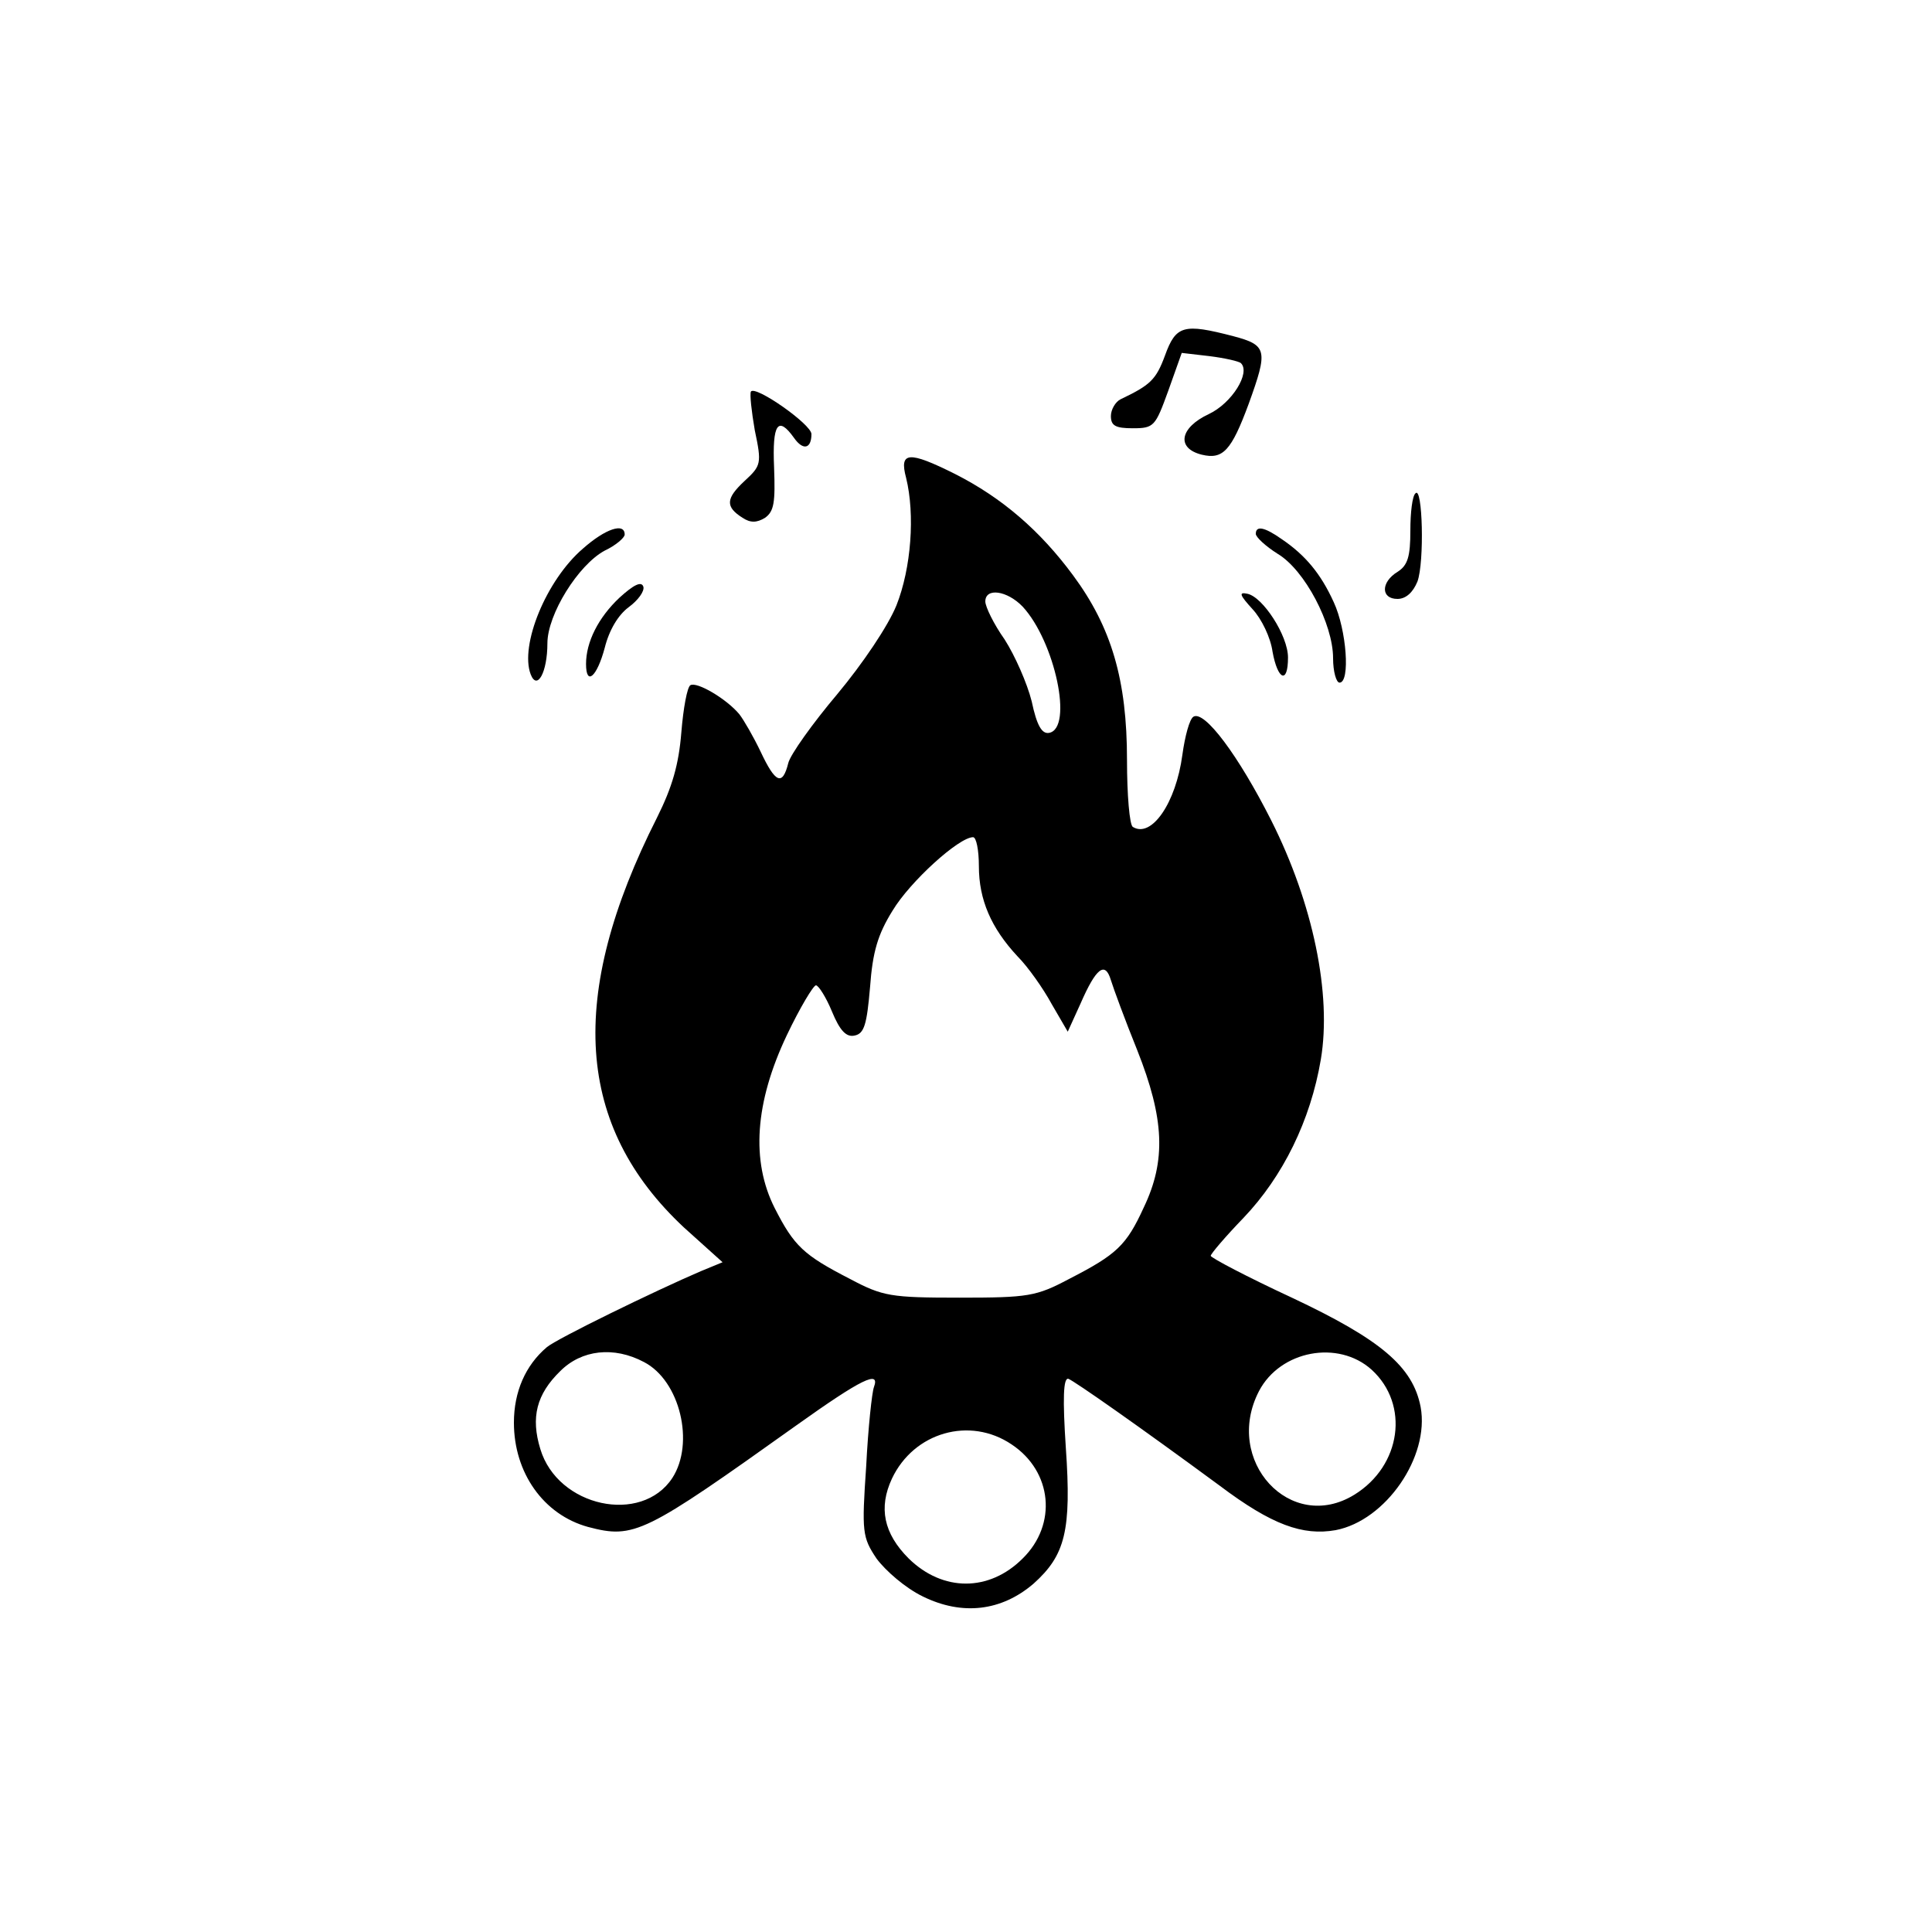
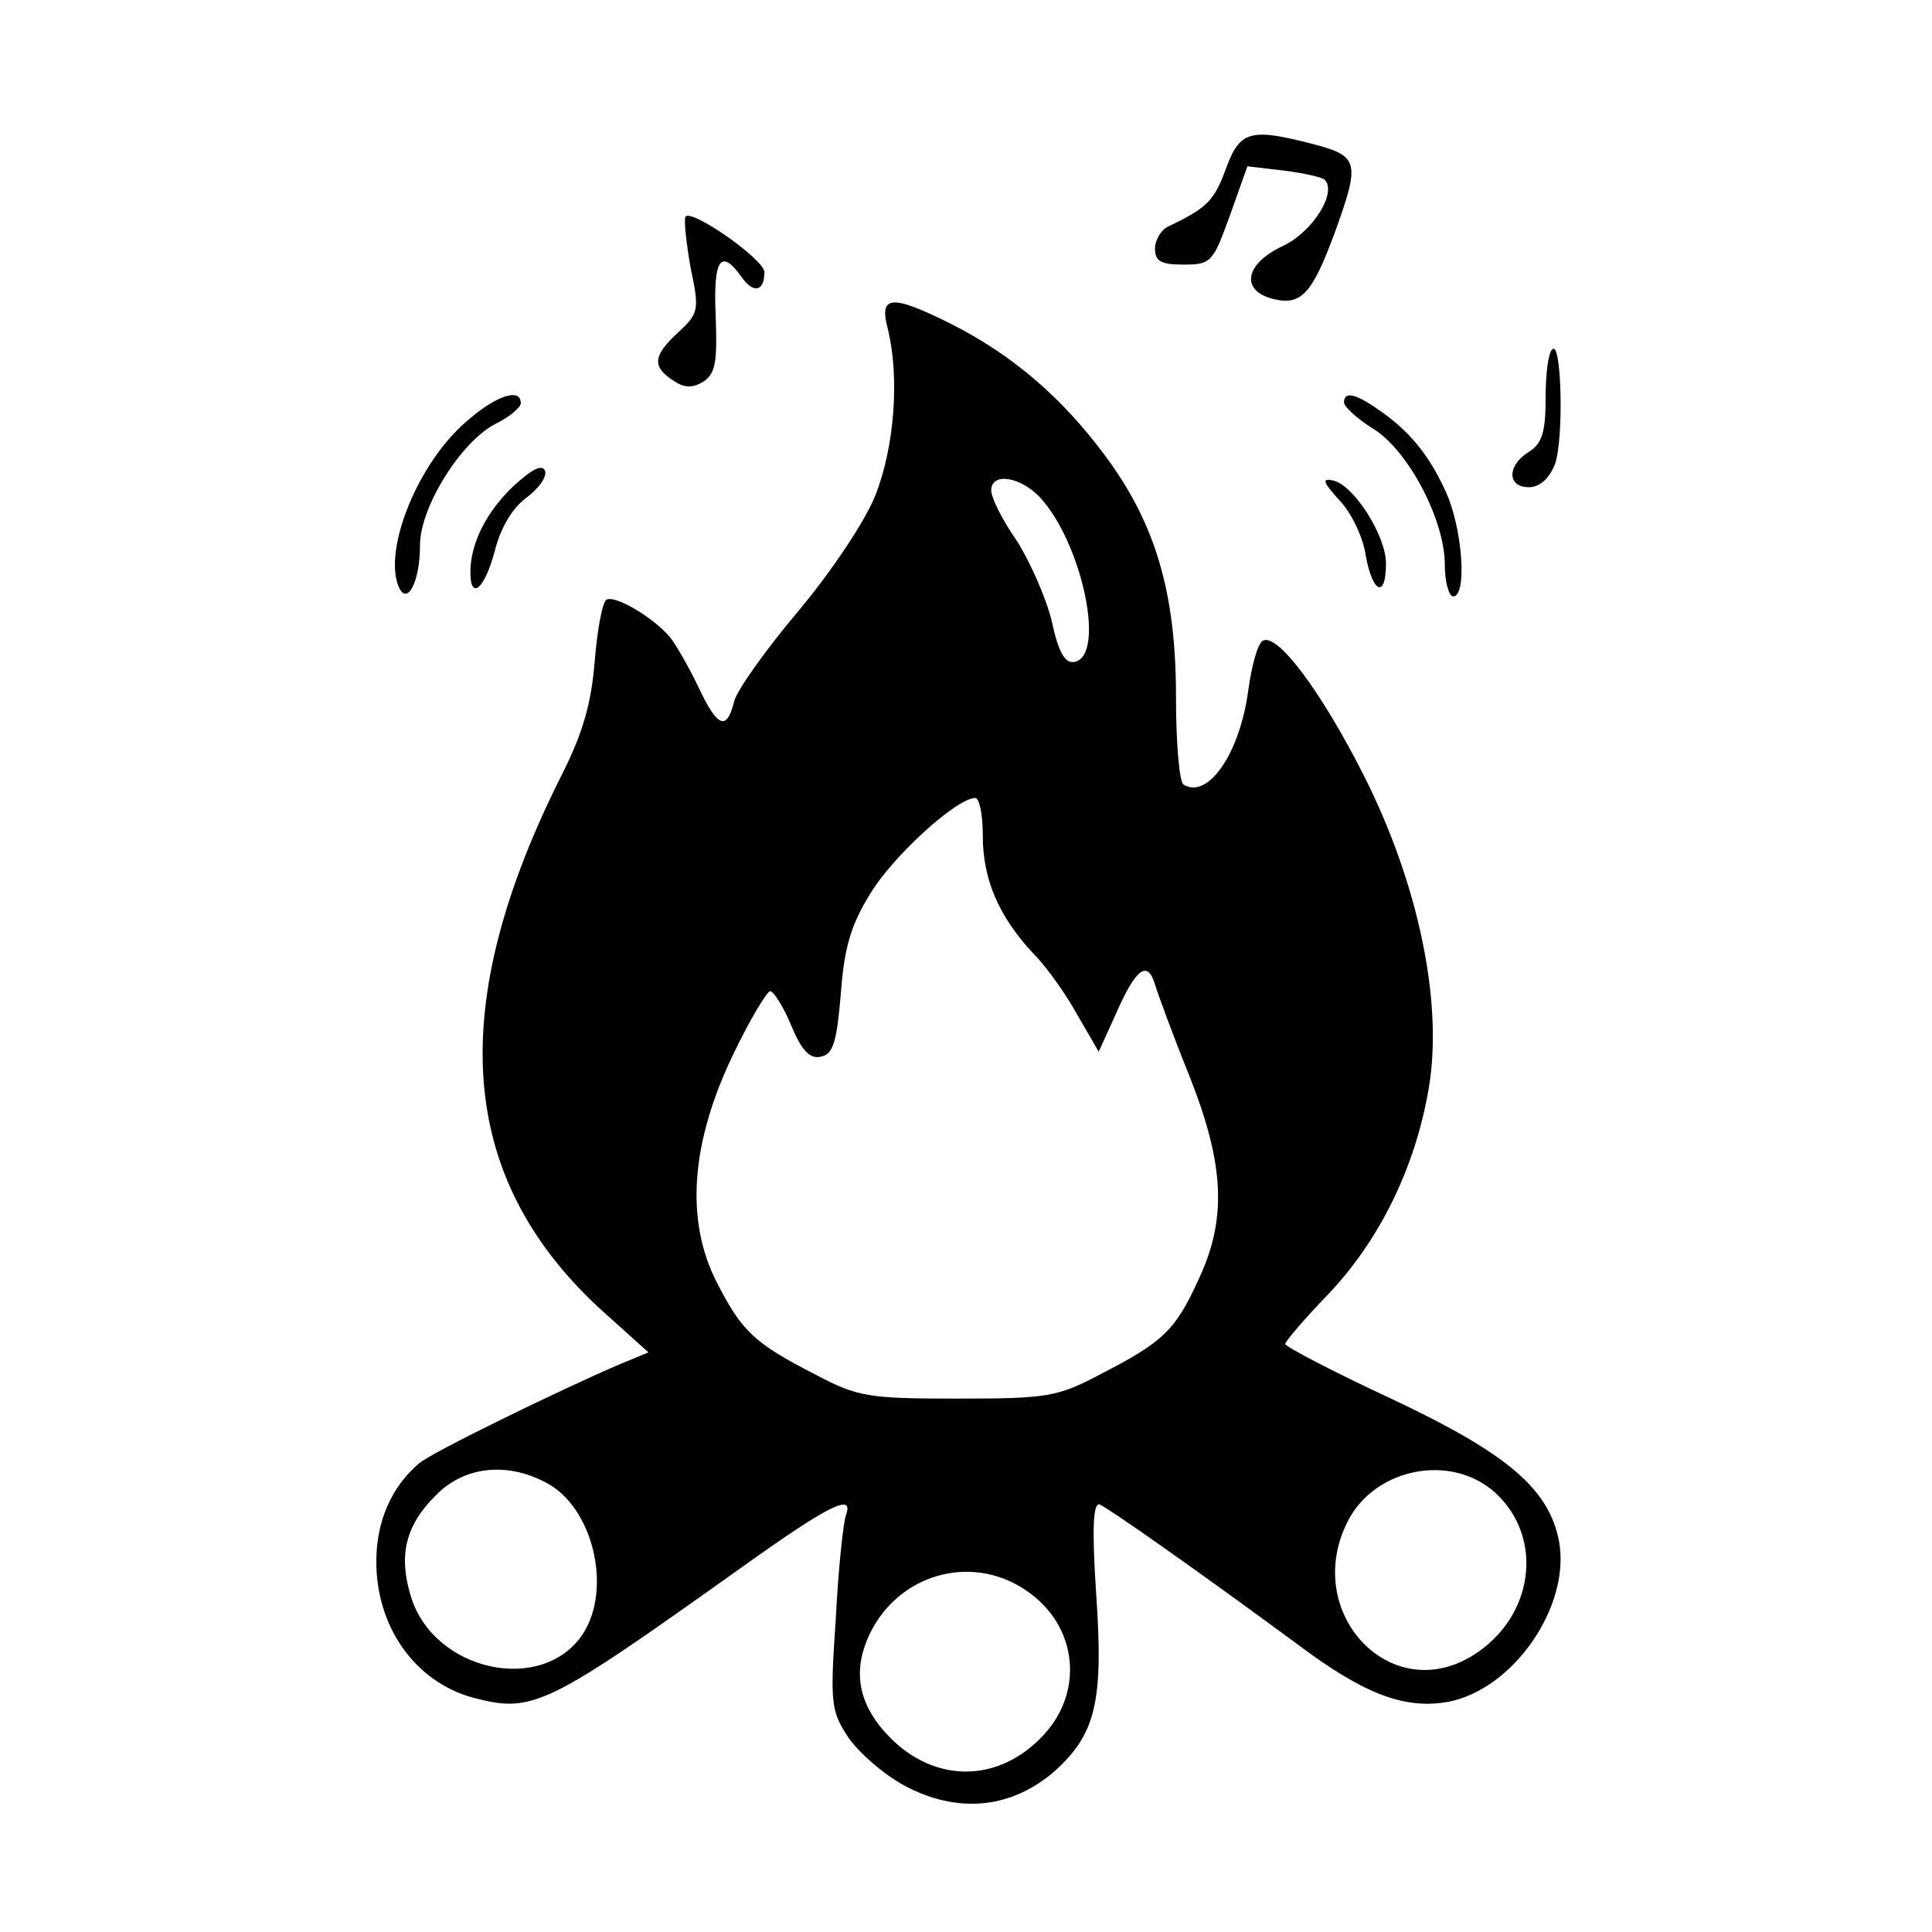
- <svg xmlns="http://www.w3.org/2000/svg" version="1.0" width="300pt" height="300pt" viewBox="0 0 300 300" preserveAspectRatio="xMidYMid meet">
+ <svg xmlns="http://www.w3.org/2000/svg" version="1.0" width="300pt" height="300pt" viewBox="35 35 230 230" preserveAspectRatio="xMidYMid meet">
  <g transform="translate(0,300) scale(0.1,-0.1)" fill="#000000" stroke="none">
    <path d="M1809 2448 c-14 -38 -23 -46 -69 -68 -8 -4 -15 -16 -15 -26 0 -15 7 -19 34 -19 33 0 35 3 55 58 l21 59 43 -5 c24 -3 46 -8 49 -11 15 -15 -14 -62 -50 -79 -45 -21 -51 -53 -11 -63 33 -8 46 6 73 79 30 83 29 91 -24 105 -77 20 -89 17 -106 -30z" />
    <path d="M1166 2392 c-2 -4 1 -31 6 -60 11 -52 10 -55 -16 -79 -29 -27 -30 -40 -3 -57 12 -8 22 -8 35 0 14 10 16 24 14 78 -3 68 6 81 31 46 14 -20 27 -17 27 6 0 15 -87 76 -94 66z" />
    <path d="M1407 2258 c14 -57 8 -140 -15 -198 -13 -32 -52 -90 -92 -138 -38 -45 -73 -94 -76 -107 -9 -36 -20 -31 -43 18 -11 23 -26 49 -33 58 -20 24 -66 51 -76 45 -5 -3 -11 -36 -14 -73 -4 -50 -14 -85 -38 -133 -140 -277 -126 -479 42 -636 l60 -54 -34 -14 c-70 -30 -224 -105 -239 -118 -33 -28 -51 -69 -51 -117 0 -78 46 -143 115 -162 72 -19 87 -11 324 158 101 72 130 86 120 59 -3 -8 -9 -63 -12 -123 -7 -102 -6 -110 16 -143 14 -19 45 -46 72 -59 61 -30 122 -23 172 20 49 44 59 82 50 211 -5 76 -4 109 4 107 10 -4 110 -74 235 -166 81 -61 129 -78 180 -69 78 15 146 114 132 191 -12 63 -62 105 -200 170 -69 32 -126 62 -126 65 0 3 23 30 51 59 61 64 104 151 120 246 17 101 -12 242 -77 371 -51 101 -104 172 -121 161 -6 -4 -13 -30 -17 -59 -10 -75 -48 -130 -77 -112 -5 3 -9 49 -9 104 0 124 -24 206 -84 287 -51 69 -110 120 -183 157 -72 36 -87 35 -76 -6z m181 -200 c50 -54 79 -189 41 -196 -11 -2 -19 11 -27 49 -7 28 -26 71 -42 96 -17 24 -30 51 -30 59 0 22 34 17 58 -8z m-68 -403 c0 -52 19 -96 60 -140 16 -16 40 -50 53 -74 l25 -43 20 44 c24 55 38 66 47 36 4 -13 22 -62 41 -109 42 -106 45 -171 10 -244 -27 -59 -42 -73 -116 -111 -51 -27 -63 -29 -170 -29 -107 0 -119 2 -170 29 -72 37 -87 51 -117 110 -37 73 -31 164 19 269 20 42 41 77 45 77 4 0 16 -19 25 -41 12 -29 22 -40 35 -37 15 3 19 17 24 75 4 55 12 82 35 119 27 45 103 114 125 114 5 0 9 -20 9 -45z m-520 -770 c56 -29 79 -126 44 -180 -48 -73 -178 -45 -205 45 -15 49 -6 85 31 121 33 33 83 39 130 14z m1130 -12 c59 -54 46 -149 -27 -194 -99 -61 -204 53 -148 161 33 63 123 80 175 33z m-559 -116 c63 -42 71 -124 17 -177 -52 -52 -124 -52 -177 0 -39 39 -47 79 -26 124 34 72 121 97 186 53z" />
    <path d="M2198 2234 c-5 -4 -8 -30 -8 -58 0 -40 -4 -54 -20 -64 -26 -16 -26 -42 0 -42 13 0 24 10 31 27 11 30 8 149 -3 137z" />
    <path d="M905 2148 c-57 -49 -98 -150 -81 -195 10 -26 26 3 26 48 0 45 48 122 89 144 17 8 31 20 31 25 0 19 -30 9 -65 -22z" />
    <path d="M1950 2171 c0 -5 15 -19 34 -31 42 -25 86 -109 86 -162 0 -21 5 -38 10 -38 17 0 11 82 -9 125 -20 44 -44 73 -81 98 -27 19 -40 21 -40 8z" />
    <path d="M962 2072 c-33 -31 -52 -69 -52 -103 0 -35 17 -20 29 25 7 28 21 51 37 63 15 11 25 25 23 32 -3 9 -15 3 -37 -17z" />
    <path d="M1945 2054 c14 -15 28 -44 31 -66 8 -44 24 -51 24 -9 0 34 -39 94 -63 99 -14 3 -12 -2 8 -24z" />
  </g>
</svg>
